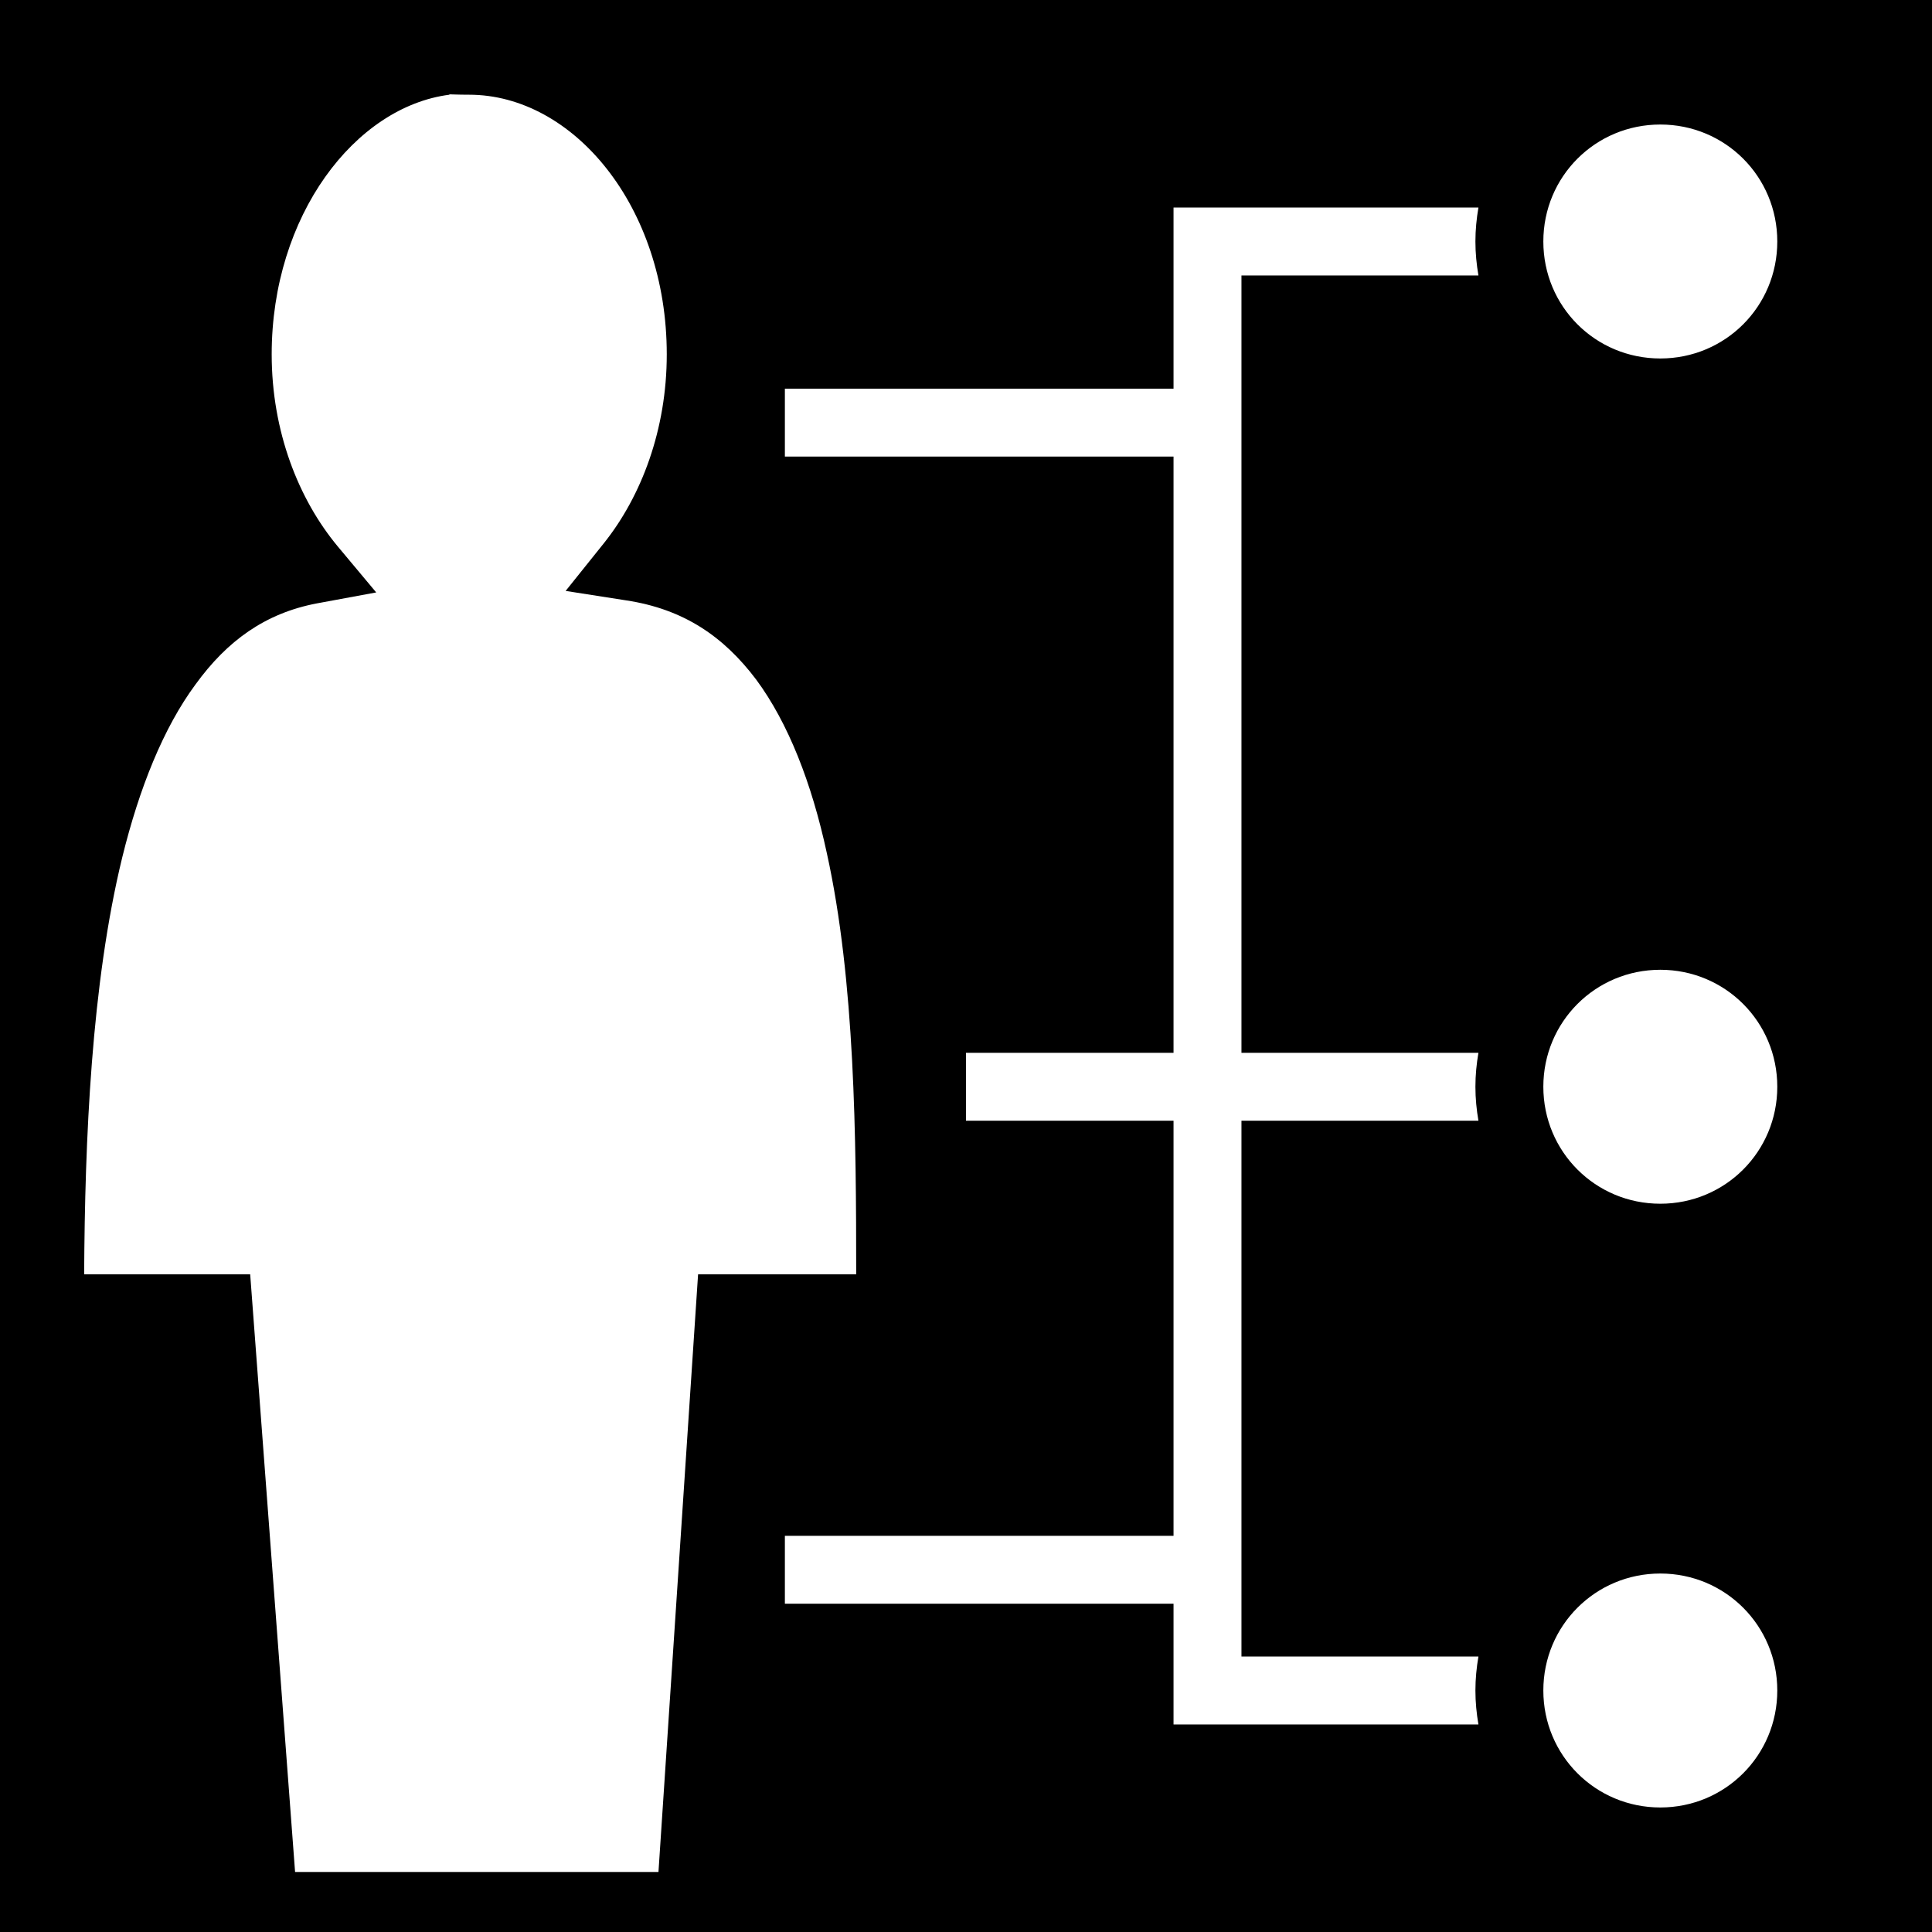
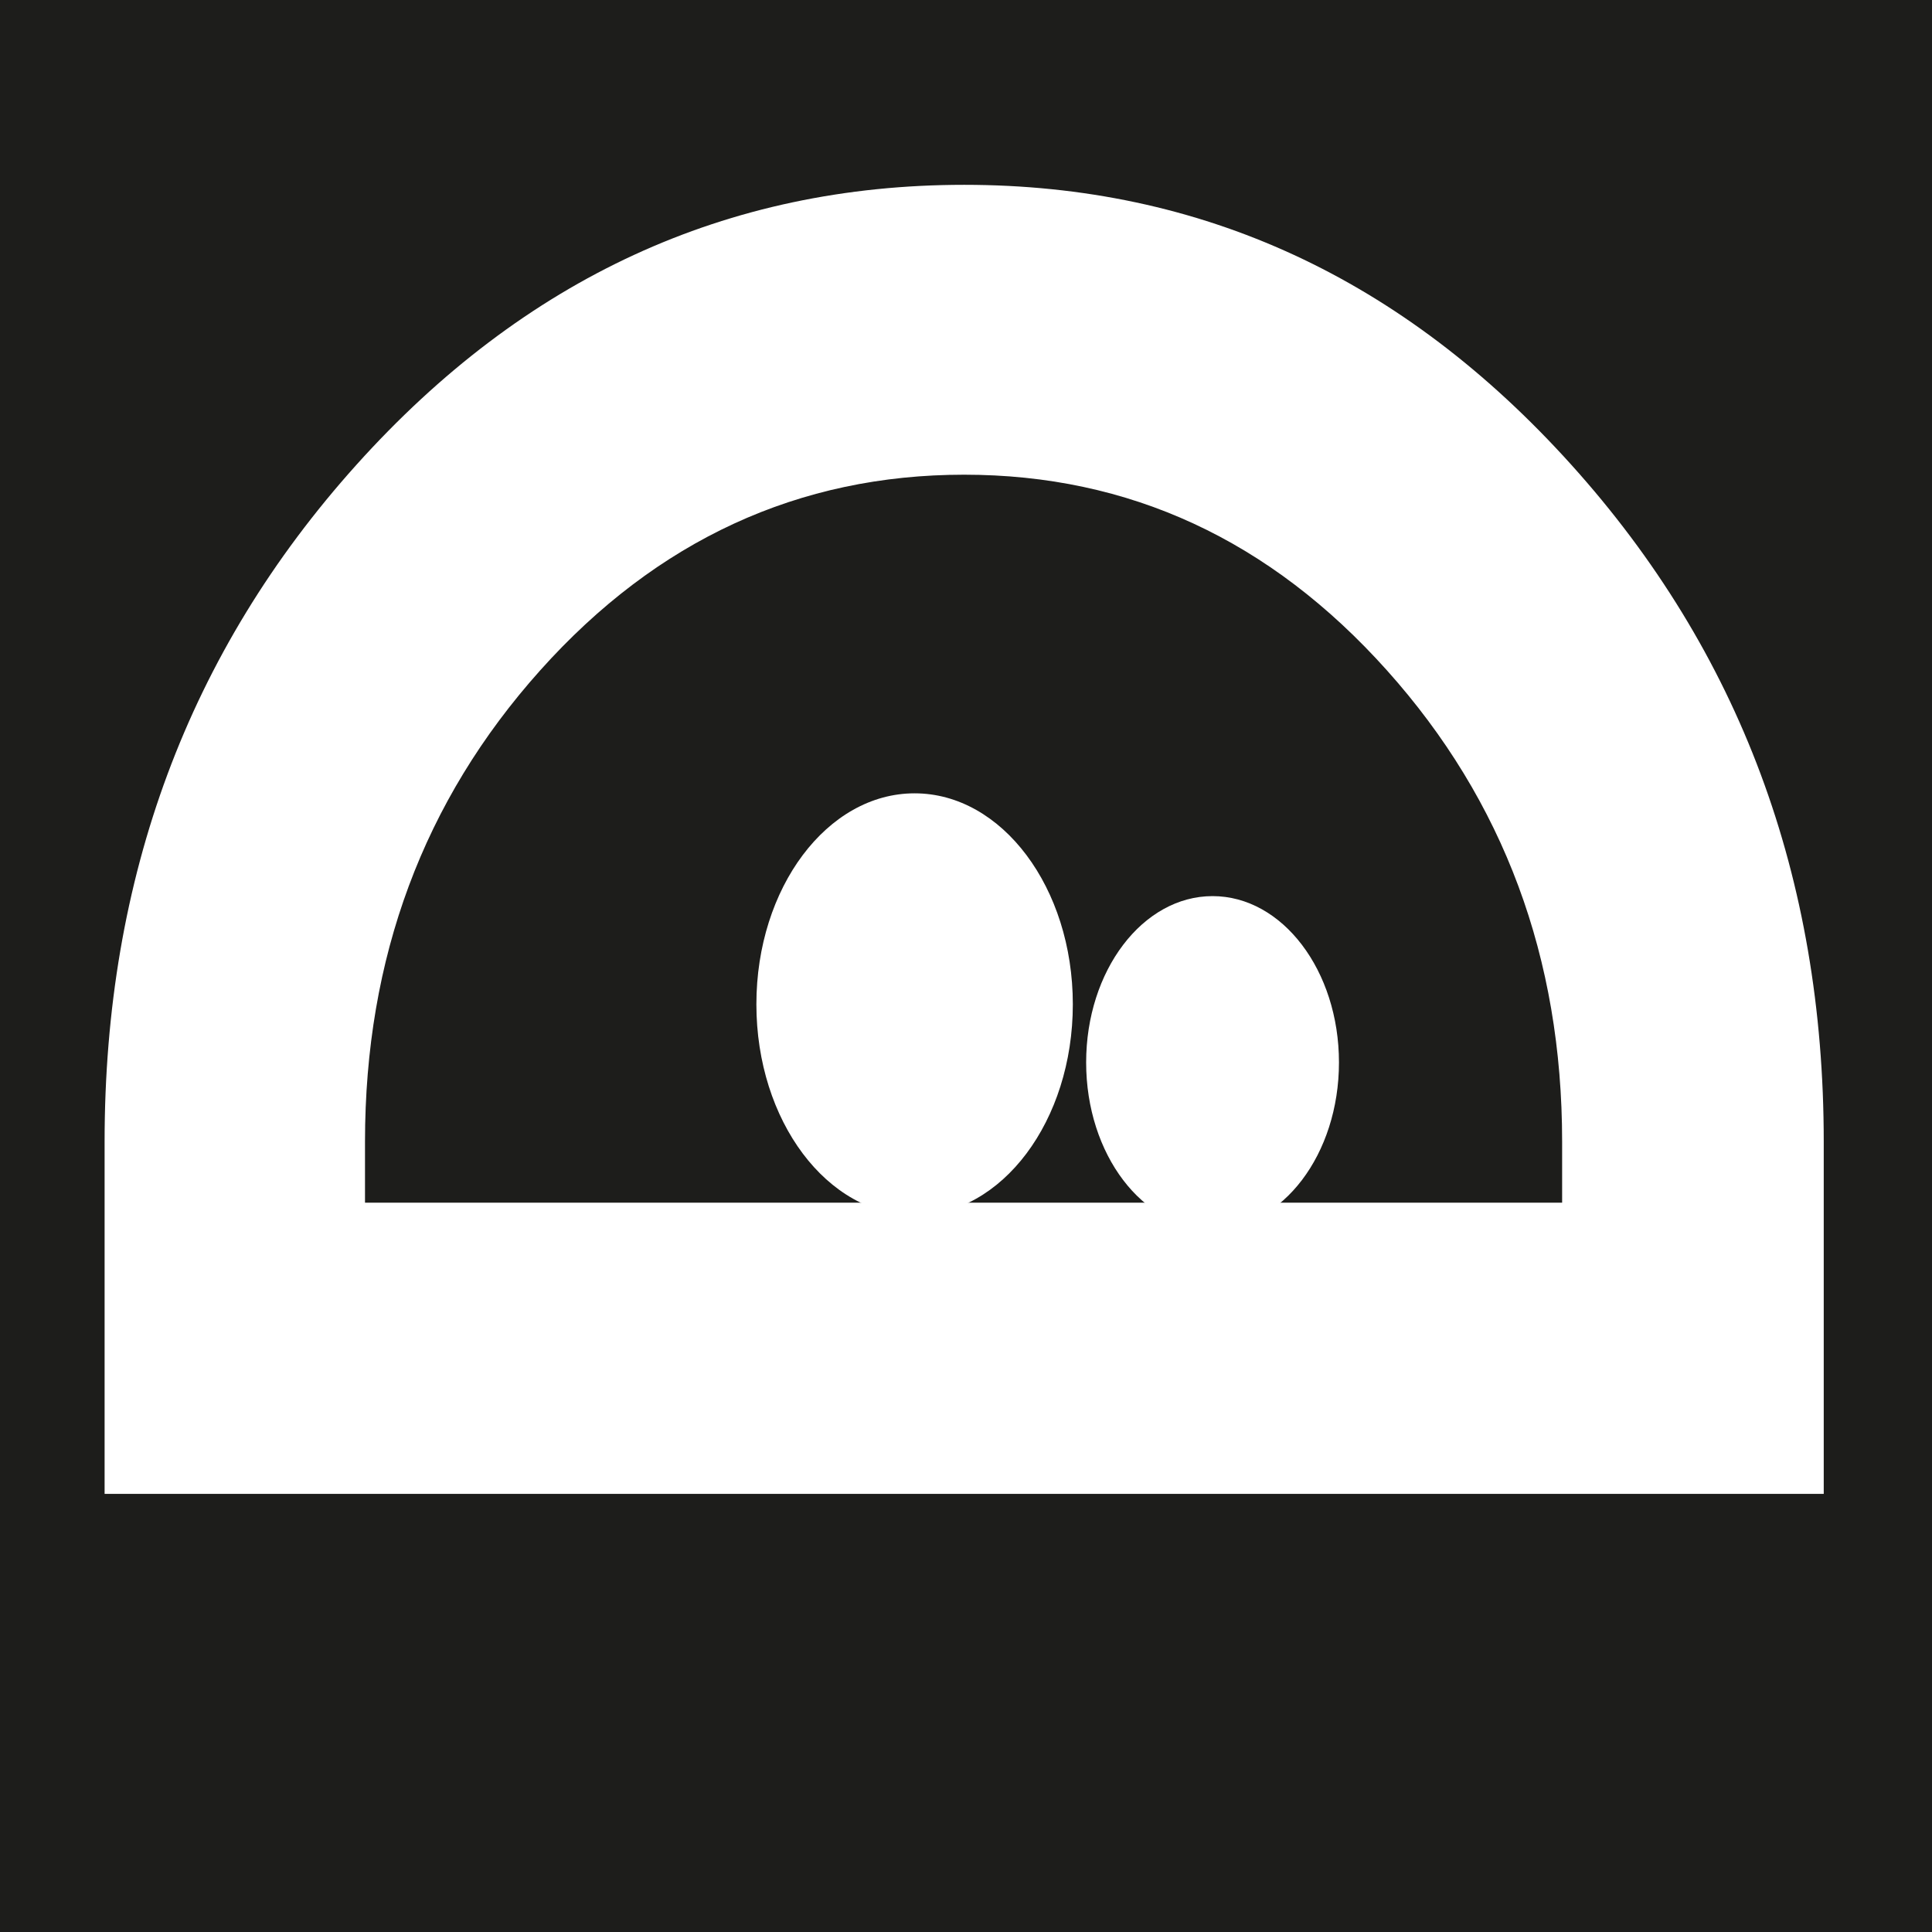
- <svg xmlns="http://www.w3.org/2000/svg" viewBox="0 0 512 512" style="height: 512px; width: 512px;">
-   <path d="M0 0h512v512H0z" fill="#000" fill-opacity="1" />
-   <g class="" transform="translate(0,0)" style="">
-     <path d="M119.1 25v.1c-25 3.2-47.1 32-47.1 68.8 0 20.4 7.1 38.4 17.5 50.9L99.7 157 84 159.9c-13.7 2.6-23.8 9.9-32.2 21.5-8.5 11.5-14.9 27.5-19.4 45.8-8.2 33.6-9.9 74.7-10.1 110.5h44l11.9 158.4h96.3L185 337.7h41.9c0-36.2-.3-77.8-7.8-111.7-4-18.5-10.2-34.4-18.7-45.9-8.6-11.4-19.2-18.7-34.5-21l-16-2.5L160 144c10-12.5 16.7-30.2 16.7-50.1 0-39.2-24.8-68.8-52.4-68.8-2.9 0-4.7-.1-5.2-.1zM440 33c-17.2 0-31 13.77-31 31s13.8 31 31 31 31-13.77 31-31-13.8-31-31-31zM311 55v48H208v18h103v158h-55v18h55v110H208v18h103v32h80.8c-.5-2.9-.8-5.9-.8-9 0-3.1.3-6.1.8-9H329V297h62.8c-.5-2.9-.8-5.9-.8-9 0-3.1.3-6.1.8-9H329V73h62.8c-.5-2.92-.8-5.93-.8-9 0-3.07.3-6.08.8-9H311zm129 202c-17.2 0-31 13.8-31 31s13.8 31 31 31 31-13.8 31-31-13.8-31-31-31zm0 160c-17.2 0-31 13.8-31 31s13.8 31 31 31 31-13.8 31-31-13.8-31-31-31z" fill="#fff" fill-opacity="1" />
-   </g>
+ <svg xmlns="http://www.w3.org/2000/svg" id="Calque_2" version="1.1" viewBox="0 0 512 512">
+   <defs>
+     <style>
+       .st0 {
+         fill: #1d1d1b;
+       }
+ 
+       .st1 {
+         fill: #fff;
+       }
+     </style>
+   </defs>
+   <rect class="st0" width="512" height="512" />
+   <path class="st1" d="M483.3,395.89H27.72v-93.36c0-70.05,22.24-129.82,66.7-179.31,44.47-49.49,98.17-74.24,161.1-74.24s116.37,24.75,160.94,74.24c44.57,49.49,66.85,109.26,66.85,179.31v93.36ZM96.74,318.72h317.24v-16.19c0-48.69-15.47-90.31-46.43-124.88-30.95-34.56-68.29-51.85-112.04-51.85s-81.4,17.28-112.35,51.85c-30.95,34.57-46.43,76.19-46.43,124.88v16.19Z" />
+   <ellipse class="st1" cx="242.38" cy="266.15" rx="41.93" ry="55.91" />
+   <ellipse class="st1" cx="321.34" cy="281.56" rx="33.5" ry="44.08" />
</svg>
